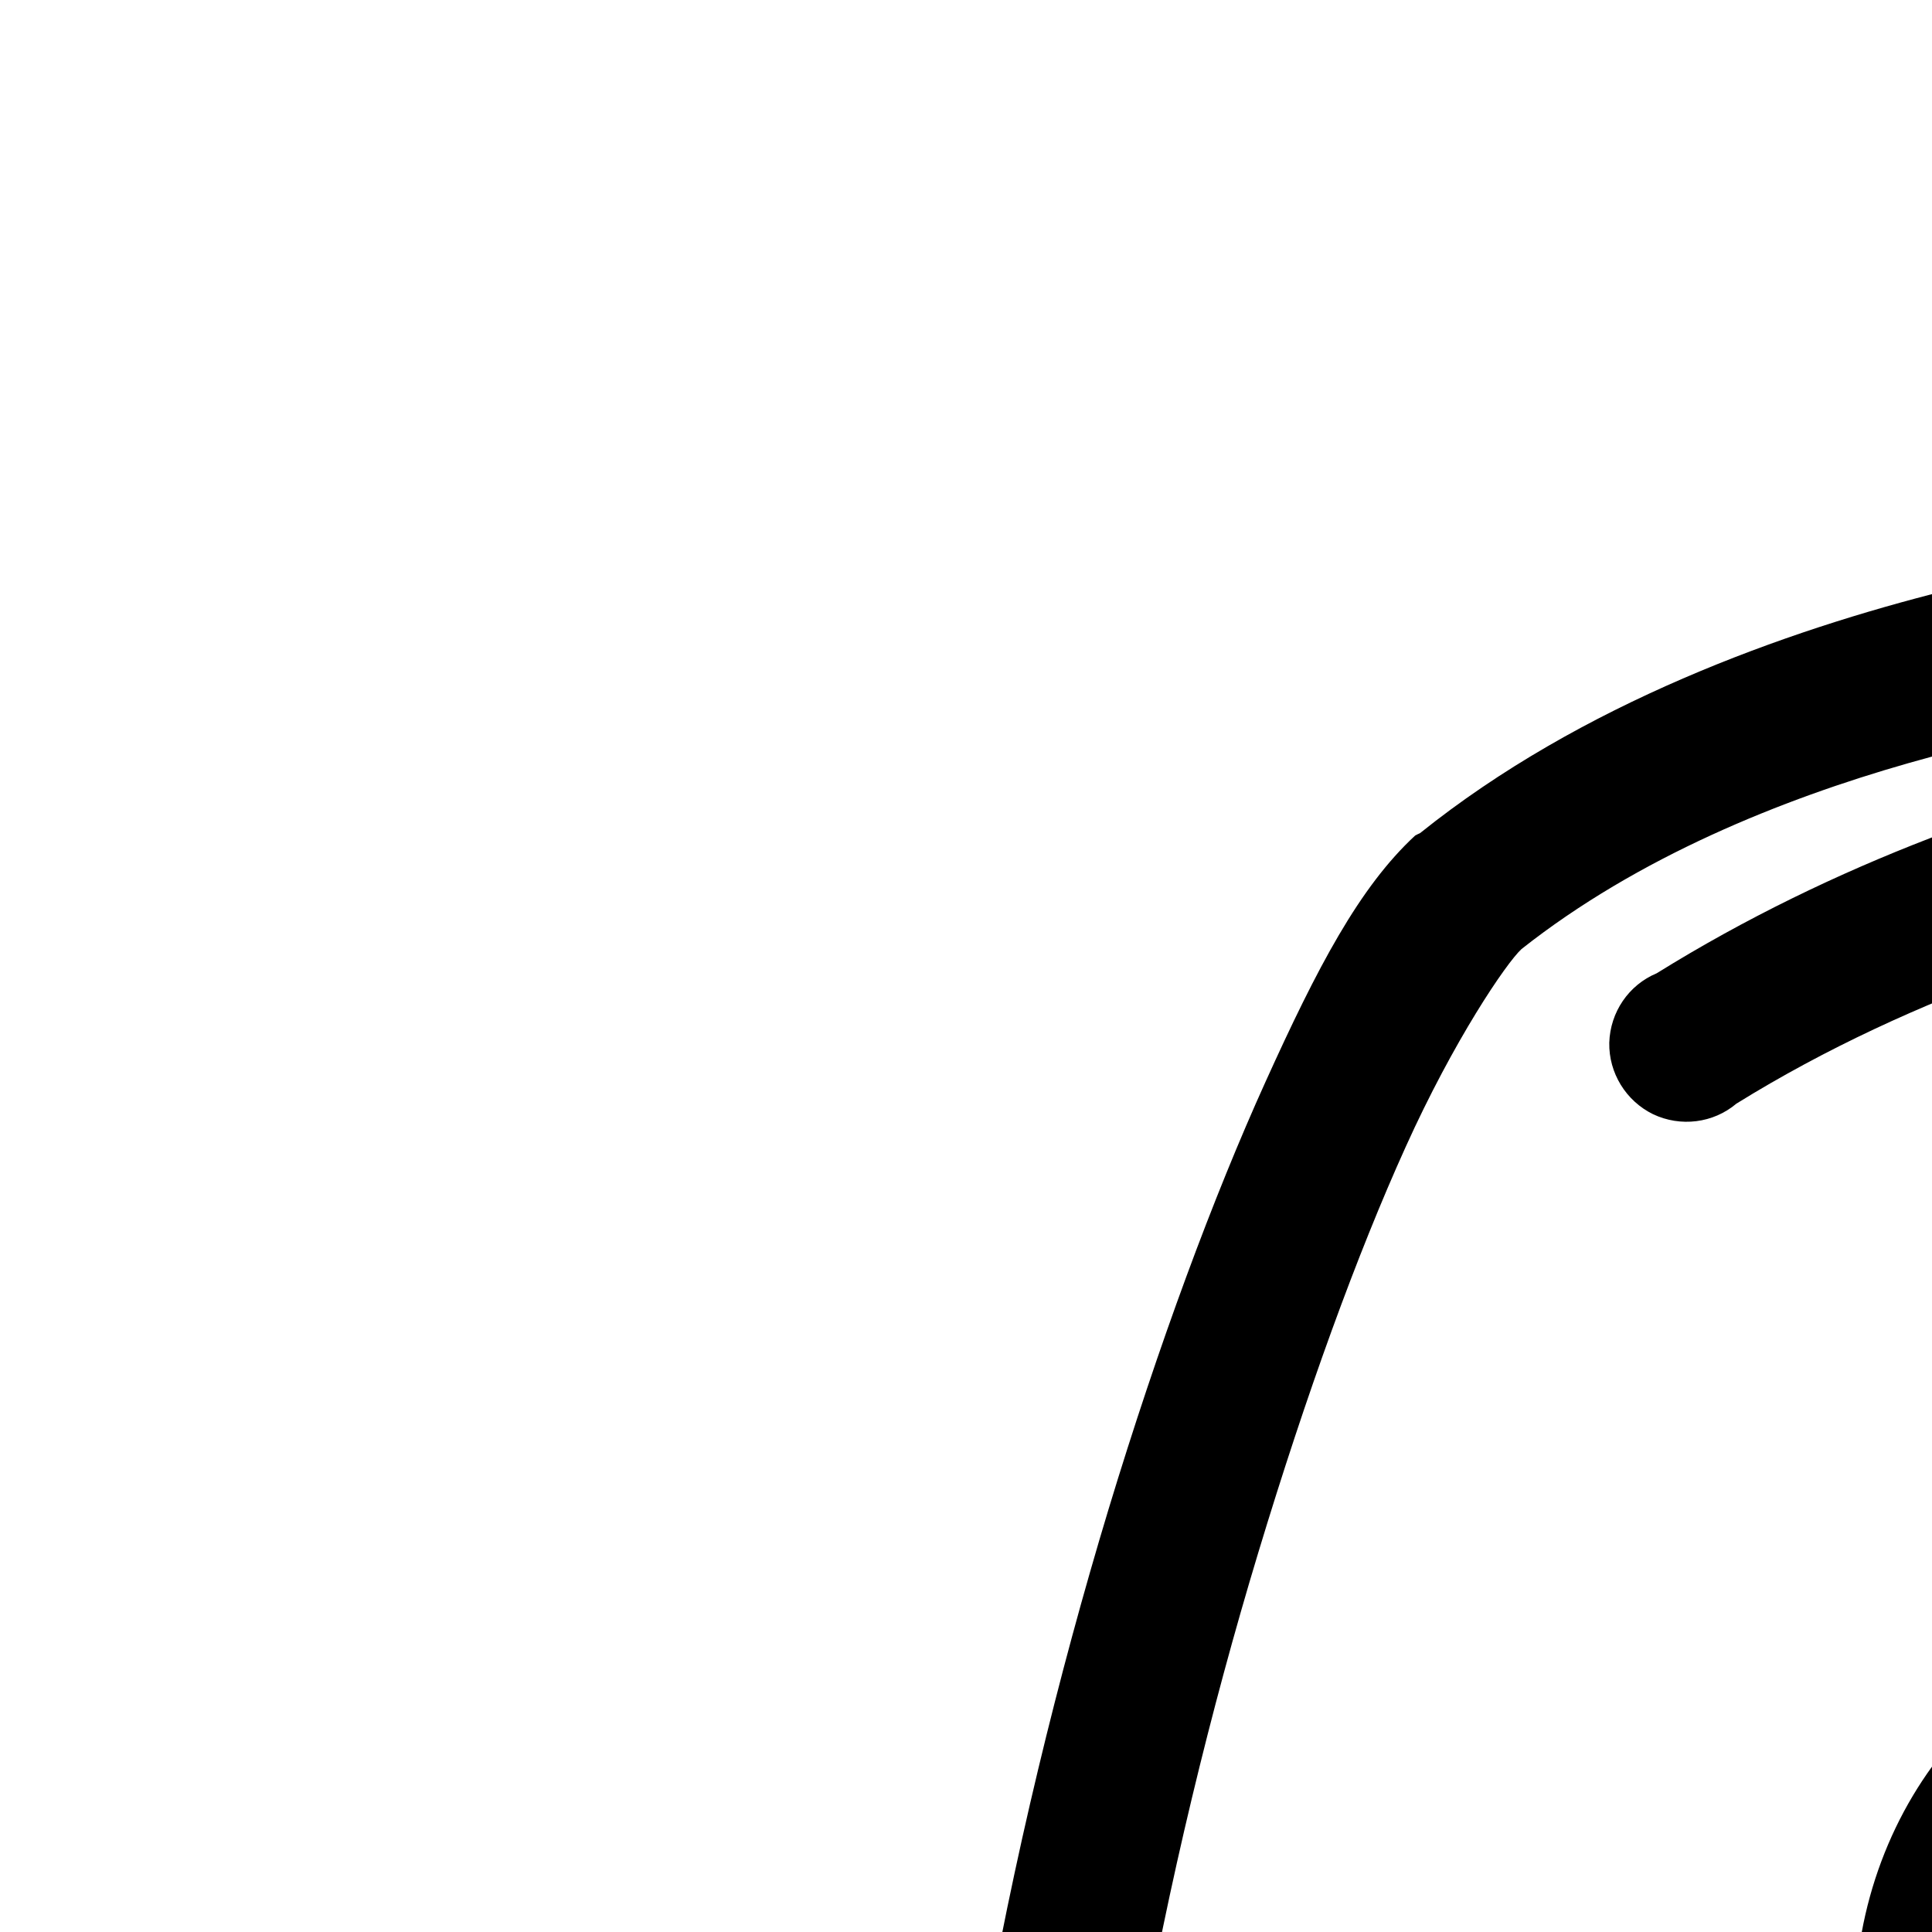
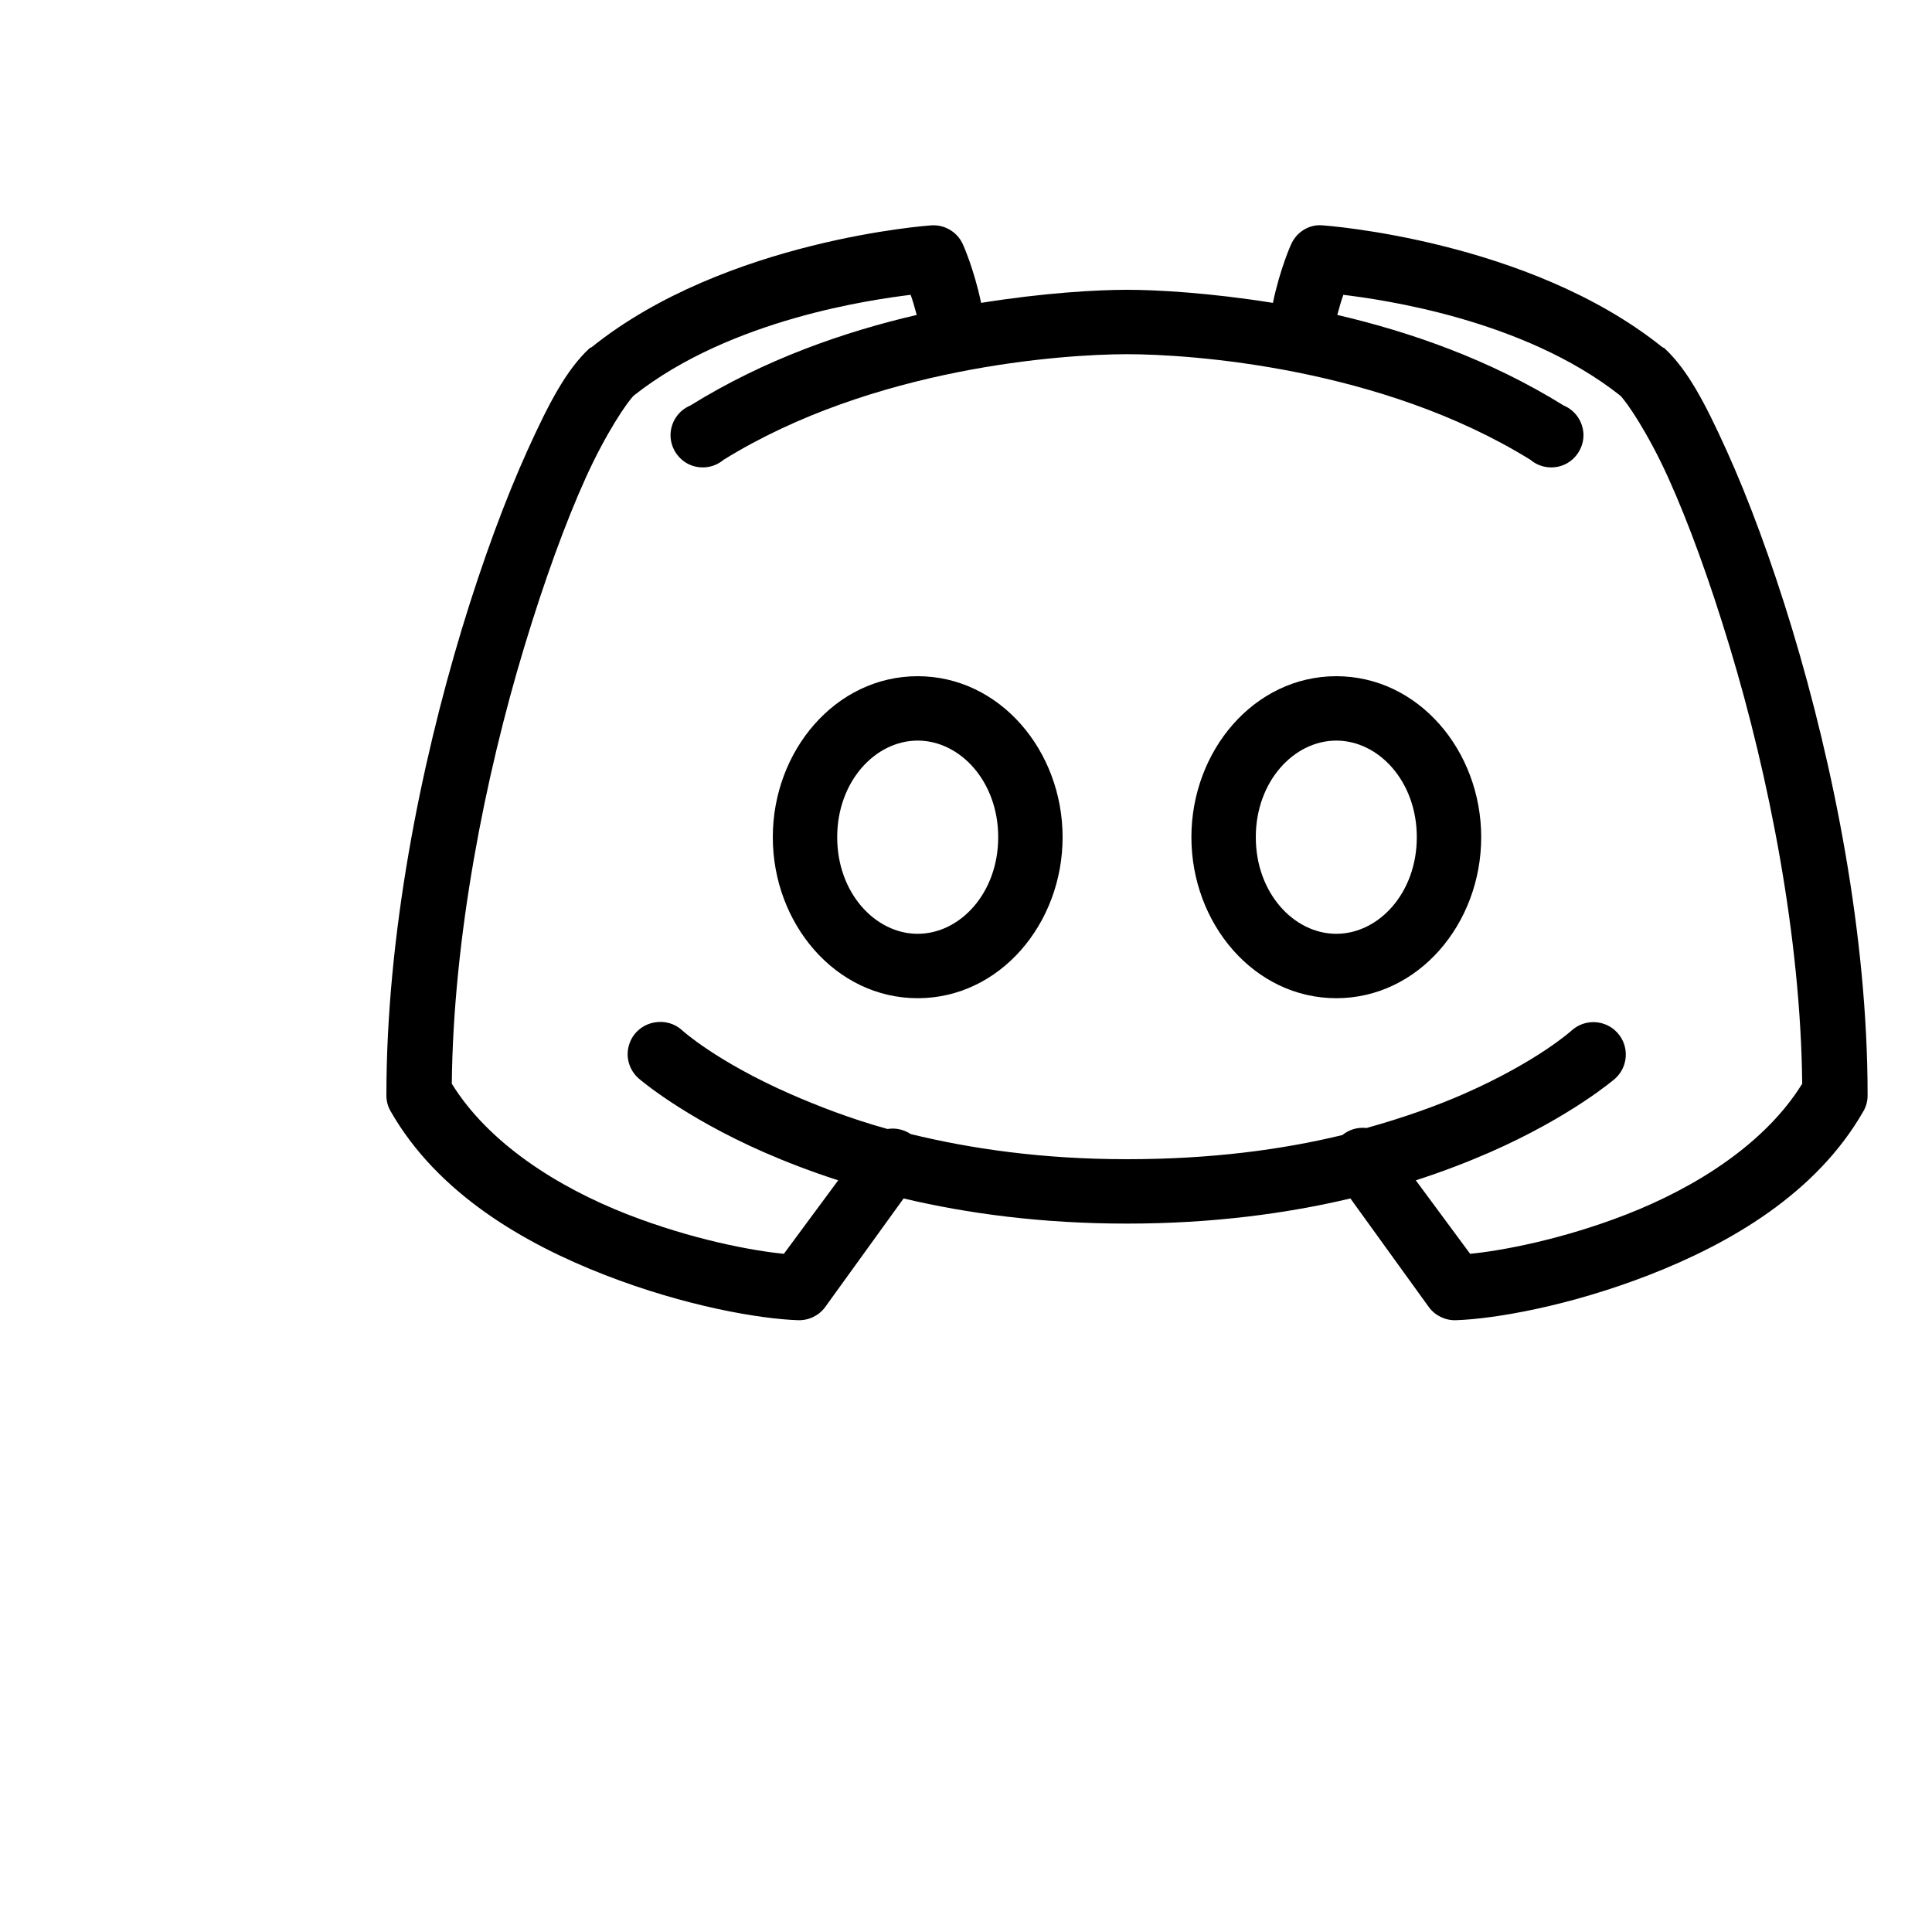
- <svg xmlns="http://www.w3.org/2000/svg" viewBox="-10 0 25 25" style=" fill:#000000;">
+ <svg xmlns="http://www.w3.org/2000/svg" viewBox="-10 0 60 60" style=" fill:#000000;">
  <path d="M 18.906 7 C 18.906 7 12.539 7.438 8.375 10.781 C 8.355 10.789 8.332 10.801 8.312 10.812 C 7.59 11.48 7.047 12.516 6.375 14 C 5.703 15.484 4.992 17.395 4.344 19.531 C 3.051 23.809 2 29.059 2 34 C 1.996 34.176 2.039 34.348 2.125 34.5 C 3.586 37.066 6.273 38.617 8.781 39.594 C 11.289 40.57 13.605 40.961 14.781 41 C 15.113 41.012 15.43 40.859 15.625 40.594 L 18.062 37.219 C 20.027 37.684 22.332 38 25 38 C 27.668 38 29.973 37.684 31.938 37.219 L 34.375 40.594 C 34.57 40.859 34.887 41.012 35.219 41 C 36.395 40.961 38.711 40.57 41.219 39.594 C 43.727 38.617 46.414 37.066 47.875 34.5 C 47.961 34.348 48.004 34.176 48 34 C 48 29.059 46.949 23.809 45.656 19.531 C 45.008 17.395 44.297 15.484 43.625 14 C 42.953 12.516 42.41 11.48 41.688 10.812 C 41.668 10.801 41.645 10.789 41.625 10.781 C 37.461 7.438 31.094 7 31.094 7 C 31.02 6.992 30.949 6.992 30.875 7 C 30.527 7.047 30.234 7.273 30.094 7.594 C 30.094 7.594 29.754 8.34 29.531 9.406 C 27.582 9.094 25.941 9 25 9 C 24.059 9 22.418 9.094 20.469 9.406 C 20.246 8.34 19.906 7.594 19.906 7.594 C 19.734 7.203 19.332 6.965 18.906 7 Z M 18.281 9.156 C 18.355 9.359 18.406 9.551 18.469 9.781 C 16.215 10.305 13.746 11.16 11.438 12.594 C 11.074 12.746 10.836 13.098 10.824 13.492 C 10.816 13.883 11.039 14.246 11.391 14.418 C 11.746 14.586 12.168 14.535 12.469 14.281 C 17.102 11.41 22.996 11 25 11 C 27.004 11 32.898 11.41 37.531 14.281 C 37.832 14.535 38.254 14.586 38.609 14.418 C 38.961 14.246 39.184 13.883 39.176 13.492 C 39.164 13.098 38.926 12.746 38.562 12.594 C 36.254 11.16 33.785 10.305 31.531 9.781 C 31.594 9.551 31.645 9.359 31.719 9.156 C 32.859 9.297 37.293 9.895 40.312 12.281 C 40.508 12.461 41.188 13.461 41.812 14.844 C 42.438 16.227 43.094 18.027 43.719 20.094 C 44.938 24.125 45.922 29.098 45.969 33.656 C 44.832 35.496 42.699 36.863 40.5 37.719 C 38.5 38.496 36.633 38.844 35.656 38.938 L 33.969 36.656 C 34.828 36.379 35.602 36.078 36.281 35.781 C 38.805 34.672 40.156 33.5 40.156 33.5 C 40.57 33.129 40.605 32.492 40.234 32.078 C 39.863 31.664 39.227 31.629 38.812 32 C 38.812 32 37.766 32.957 35.469 33.969 C 34.625 34.34 33.602 34.707 32.438 35.031 C 32.168 35 31.898 35.078 31.688 35.25 C 29.824 35.703 27.609 36 25 36 C 22.371 36 20.152 35.676 18.281 35.219 C 18.07 35.078 17.812 35.02 17.562 35.062 C 16.395 34.738 15.379 34.34 14.531 33.969 C 12.234 32.957 11.188 32 11.188 32 C 10.961 31.789 10.648 31.699 10.344 31.75 C 9.957 31.809 9.637 32.086 9.531 32.465 C 9.422 32.84 9.547 33.246 9.844 33.5 C 9.844 33.5 11.195 34.672 13.719 35.781 C 14.398 36.078 15.172 36.379 16.031 36.656 L 14.344 38.938 C 13.367 38.844 11.5 38.496 9.5 37.719 C 7.301 36.863 5.168 35.496 4.031 33.656 C 4.078 29.098 5.062 24.125 6.281 20.094 C 6.906 18.027 7.562 16.227 8.188 14.844 C 8.812 13.461 9.492 12.461 9.688 12.281 C 12.707 9.895 17.141 9.297 18.281 9.156 Z M 18.5 21 C 15.949 21 14 23.316 14 26 C 14 28.684 15.949 31 18.5 31 C 21.051 31 23 28.684 23 26 C 23 23.316 21.051 21 18.5 21 Z M 31.5 21 C 28.949 21 27 23.316 27 26 C 27 28.684 28.949 31 31.5 31 C 34.051 31 36 28.684 36 26 C 36 23.316 34.051 21 31.5 21 Z M 18.5 23 C 19.816 23 21 24.266 21 26 C 21 27.734 19.816 29 18.5 29 C 17.184 29 16 27.734 16 26 C 16 24.266 17.184 23 18.5 23 Z M 31.5 23 C 32.816 23 34 24.266 34 26 C 34 27.734 32.816 29 31.5 29 C 30.184 29 29 27.734 29 26 C 29 24.266 30.184 23 31.5 23 Z" />
</svg>
